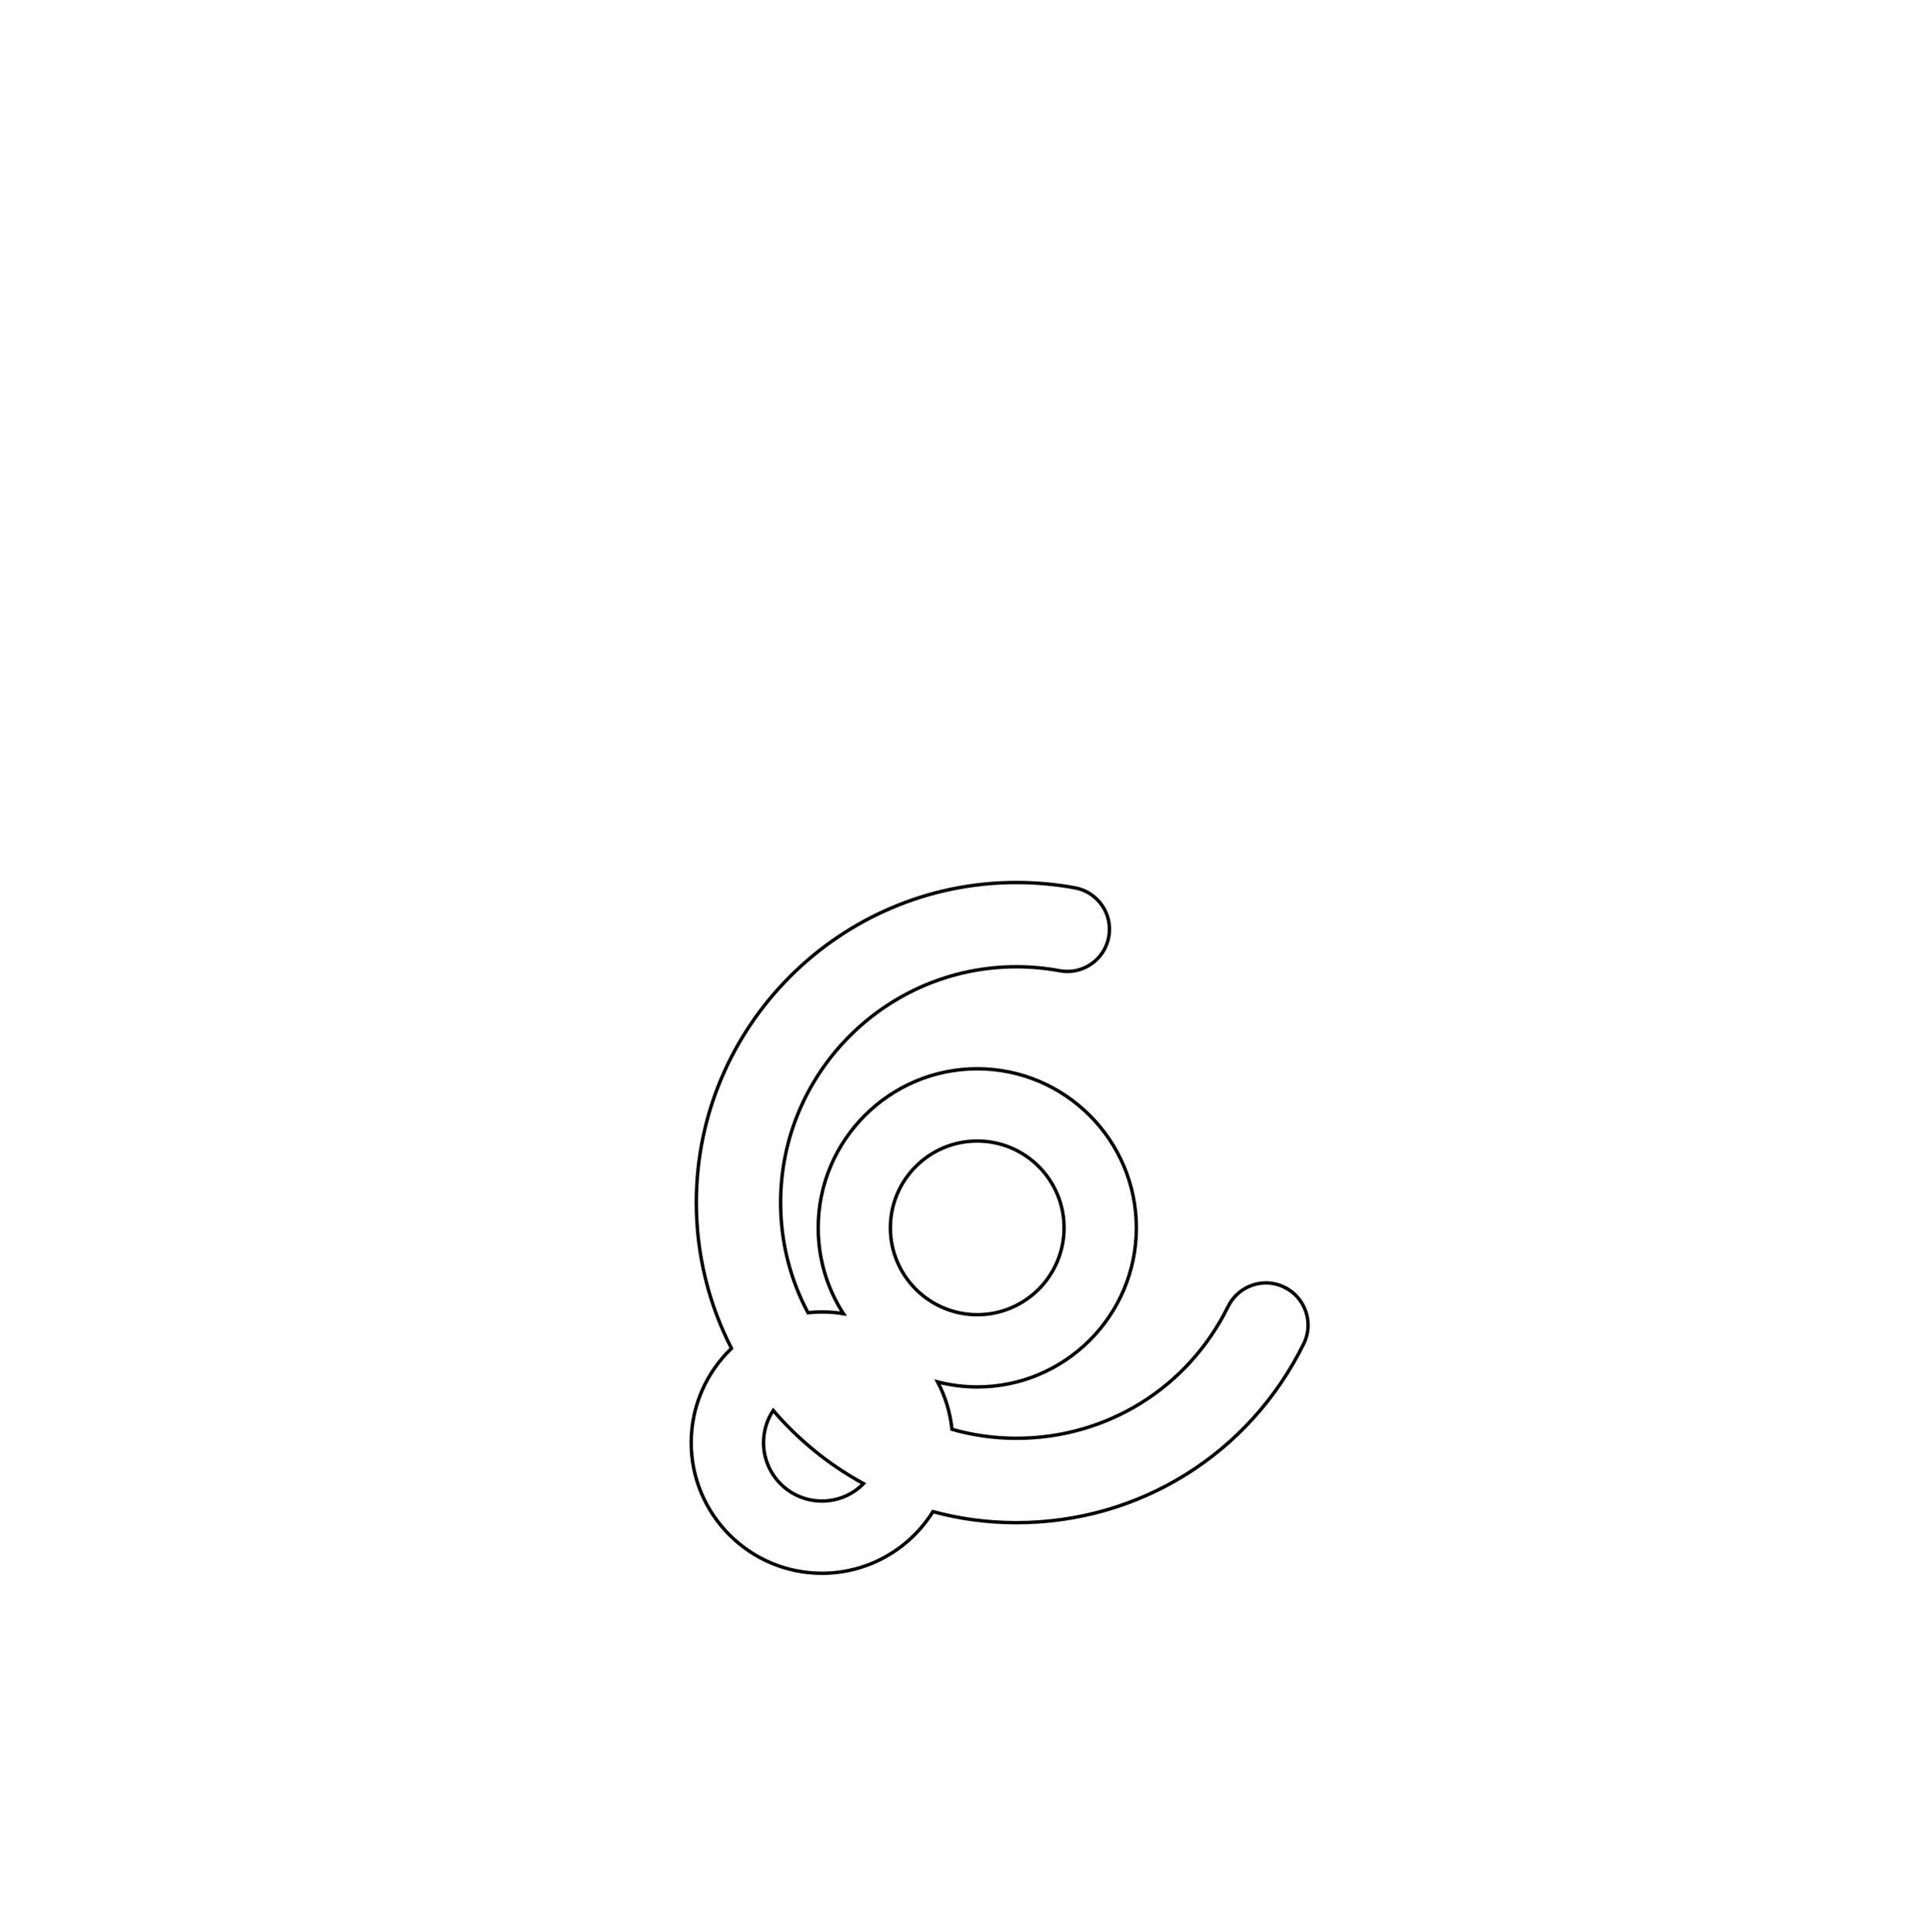
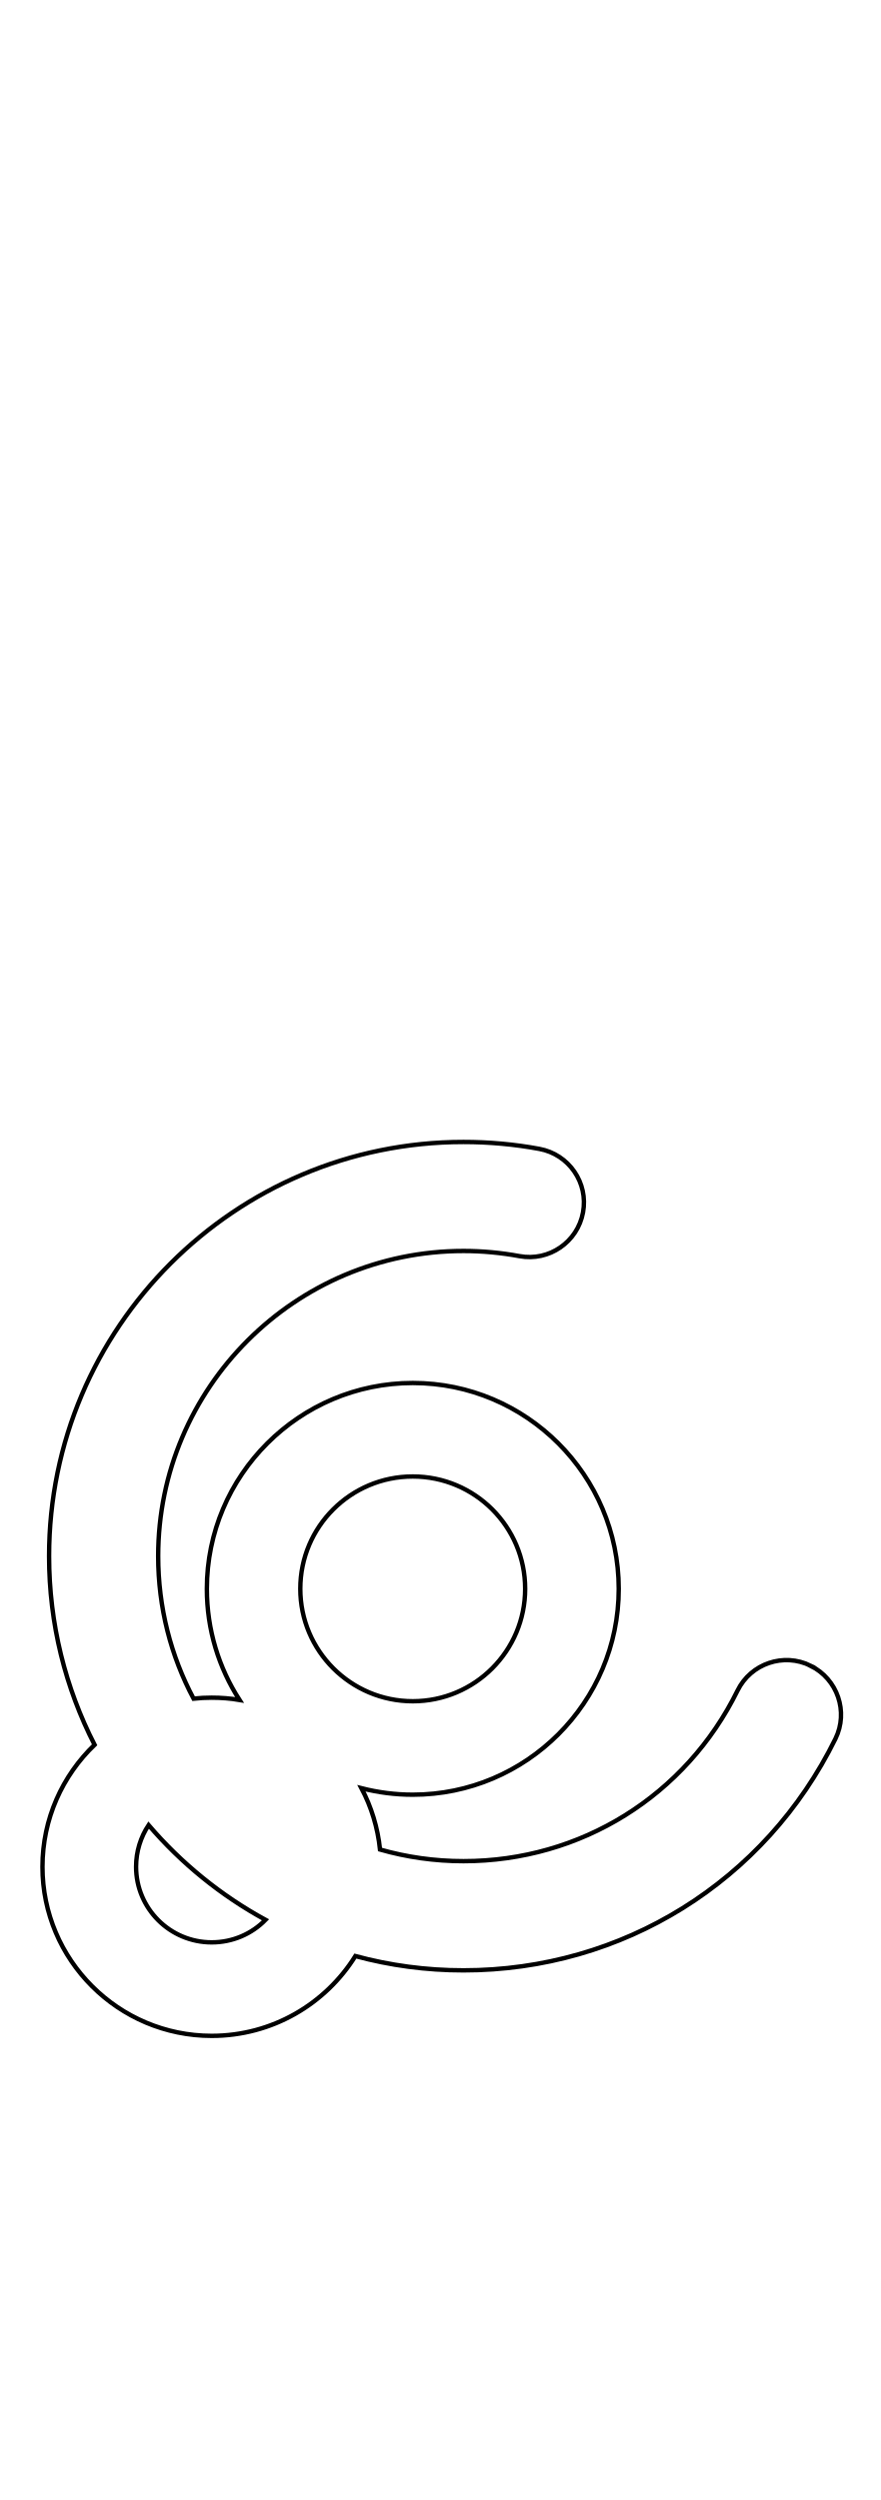
- <svg xmlns="http://www.w3.org/2000/svg" id="_레이어_1" data-name="레이어 1" viewBox="0 0 566.93 566.93">
+ <svg xmlns="http://www.w3.org/2000/svg" id="_레이어_1" data-name="레이어 1" viewBox="0 0 199.56 566.93">
  <defs>
    <style>
      .cls-1 {
        fill: none;
        stroke: #000;
        stroke-miterlimit: 10;
      }
    </style>
  </defs>
-   <path class="cls-1" d="M377.11,377.89c-6.13-3.02-13.56-.5-16.58,5.64-11.74,23.86-35.56,38.7-62.14,38.7-6.56,0-12.92-.92-18.93-2.64-.52-4.99-1.97-9.67-4.21-13.91,3.72.95,7.63,1.47,11.64,1.47,25.73,0,46.7-20.94,46.7-46.7s-20.97-46.7-46.7-46.7-46.7,20.94-46.7,46.7c0,9.28,2.72,17.93,7.41,25.21-2.04-.35-4.16-.52-6.31-.52-1.4,0-2.77.07-4.11.22-5.14-9.65-8.03-20.67-8.03-32.34,0-38.17,31.07-69.22,69.24-69.22,4.26,0,8.53.4,12.69,1.17,6.71,1.25,13.17-3.19,14.41-9.92,1.25-6.71-3.19-13.17-9.9-14.41-5.64-1.05-11.44-1.57-17.2-1.57-51.81,0-93.98,42.14-93.98,93.95,0,15.41,3.74,29.97,10.32,42.81-7.28,6.98-11.82,16.81-11.82,27.68,0,21.14,17.23,38.35,38.37,38.35,13.74,0,25.81-7.23,32.59-18.1,7.83,2.12,16.03,3.24,24.51,3.24,36.08,0,68.42-20.15,84.35-52.54,3.02-6.13.47-13.56-5.64-16.56ZM286.89,334.96c14.06,0,25.48,11.39,25.48,25.48s-11.42,25.51-25.48,25.51-25.51-11.42-25.51-25.51,11.42-25.48,25.51-25.48ZM241.29,440.65c-9.47,0-17.15-7.68-17.15-17.15,0-3.49,1.05-6.76,2.84-9.45,7.43,8.68,16.41,15.98,26.51,21.49-3.09,3.17-7.43,5.11-12.19,5.11Z" />
+   <path class="cls-1" d="M183.83,377.89c-6.13-3.02-13.56-.5-16.58,5.64-11.74,23.86-35.56,38.7-62.14,38.7-6.56,0-12.92-.92-18.93-2.64-.52-4.99-1.97-9.67-4.21-13.91,3.72.95,7.63,1.47,11.64,1.47,25.73,0,46.7-20.94,46.7-46.7s-20.97-46.7-46.7-46.7-46.7,20.94-46.7,46.7c0,9.28,2.72,17.93,7.41,25.21-2.04-.35-4.16-.52-6.31-.52-1.4,0-2.77.07-4.11.22-5.14-9.65-8.03-20.67-8.03-32.34,0-38.17,31.07-69.22,69.24-69.22,4.26,0,8.53.4,12.69,1.17,6.71,1.25,13.17-3.19,14.41-9.92,1.25-6.71-3.19-13.17-9.9-14.41-5.64-1.05-11.44-1.57-17.2-1.57-51.81,0-93.98,42.14-93.98,93.95,0,15.41,3.74,29.97,10.32,42.81-7.28,6.98-11.82,16.81-11.82,27.68,0,21.14,17.23,38.35,38.37,38.35,13.74,0,25.81-7.23,32.59-18.1,7.83,2.12,16.03,3.24,24.51,3.24,36.08,0,68.42-20.15,84.35-52.54,3.02-6.13.47-13.56-5.64-16.56ZM93.61,334.96c14.06,0,25.48,11.39,25.48,25.48s-11.42,25.51-25.48,25.51-25.51-11.42-25.51-25.51,11.42-25.48,25.51-25.48ZM48.01,440.65c-9.47,0-17.15-7.68-17.15-17.15,0-3.49,1.05-6.76,2.84-9.45,7.43,8.68,16.41,15.98,26.51,21.49-3.09,3.17-7.43,5.11-12.19,5.11Z" />
</svg>
